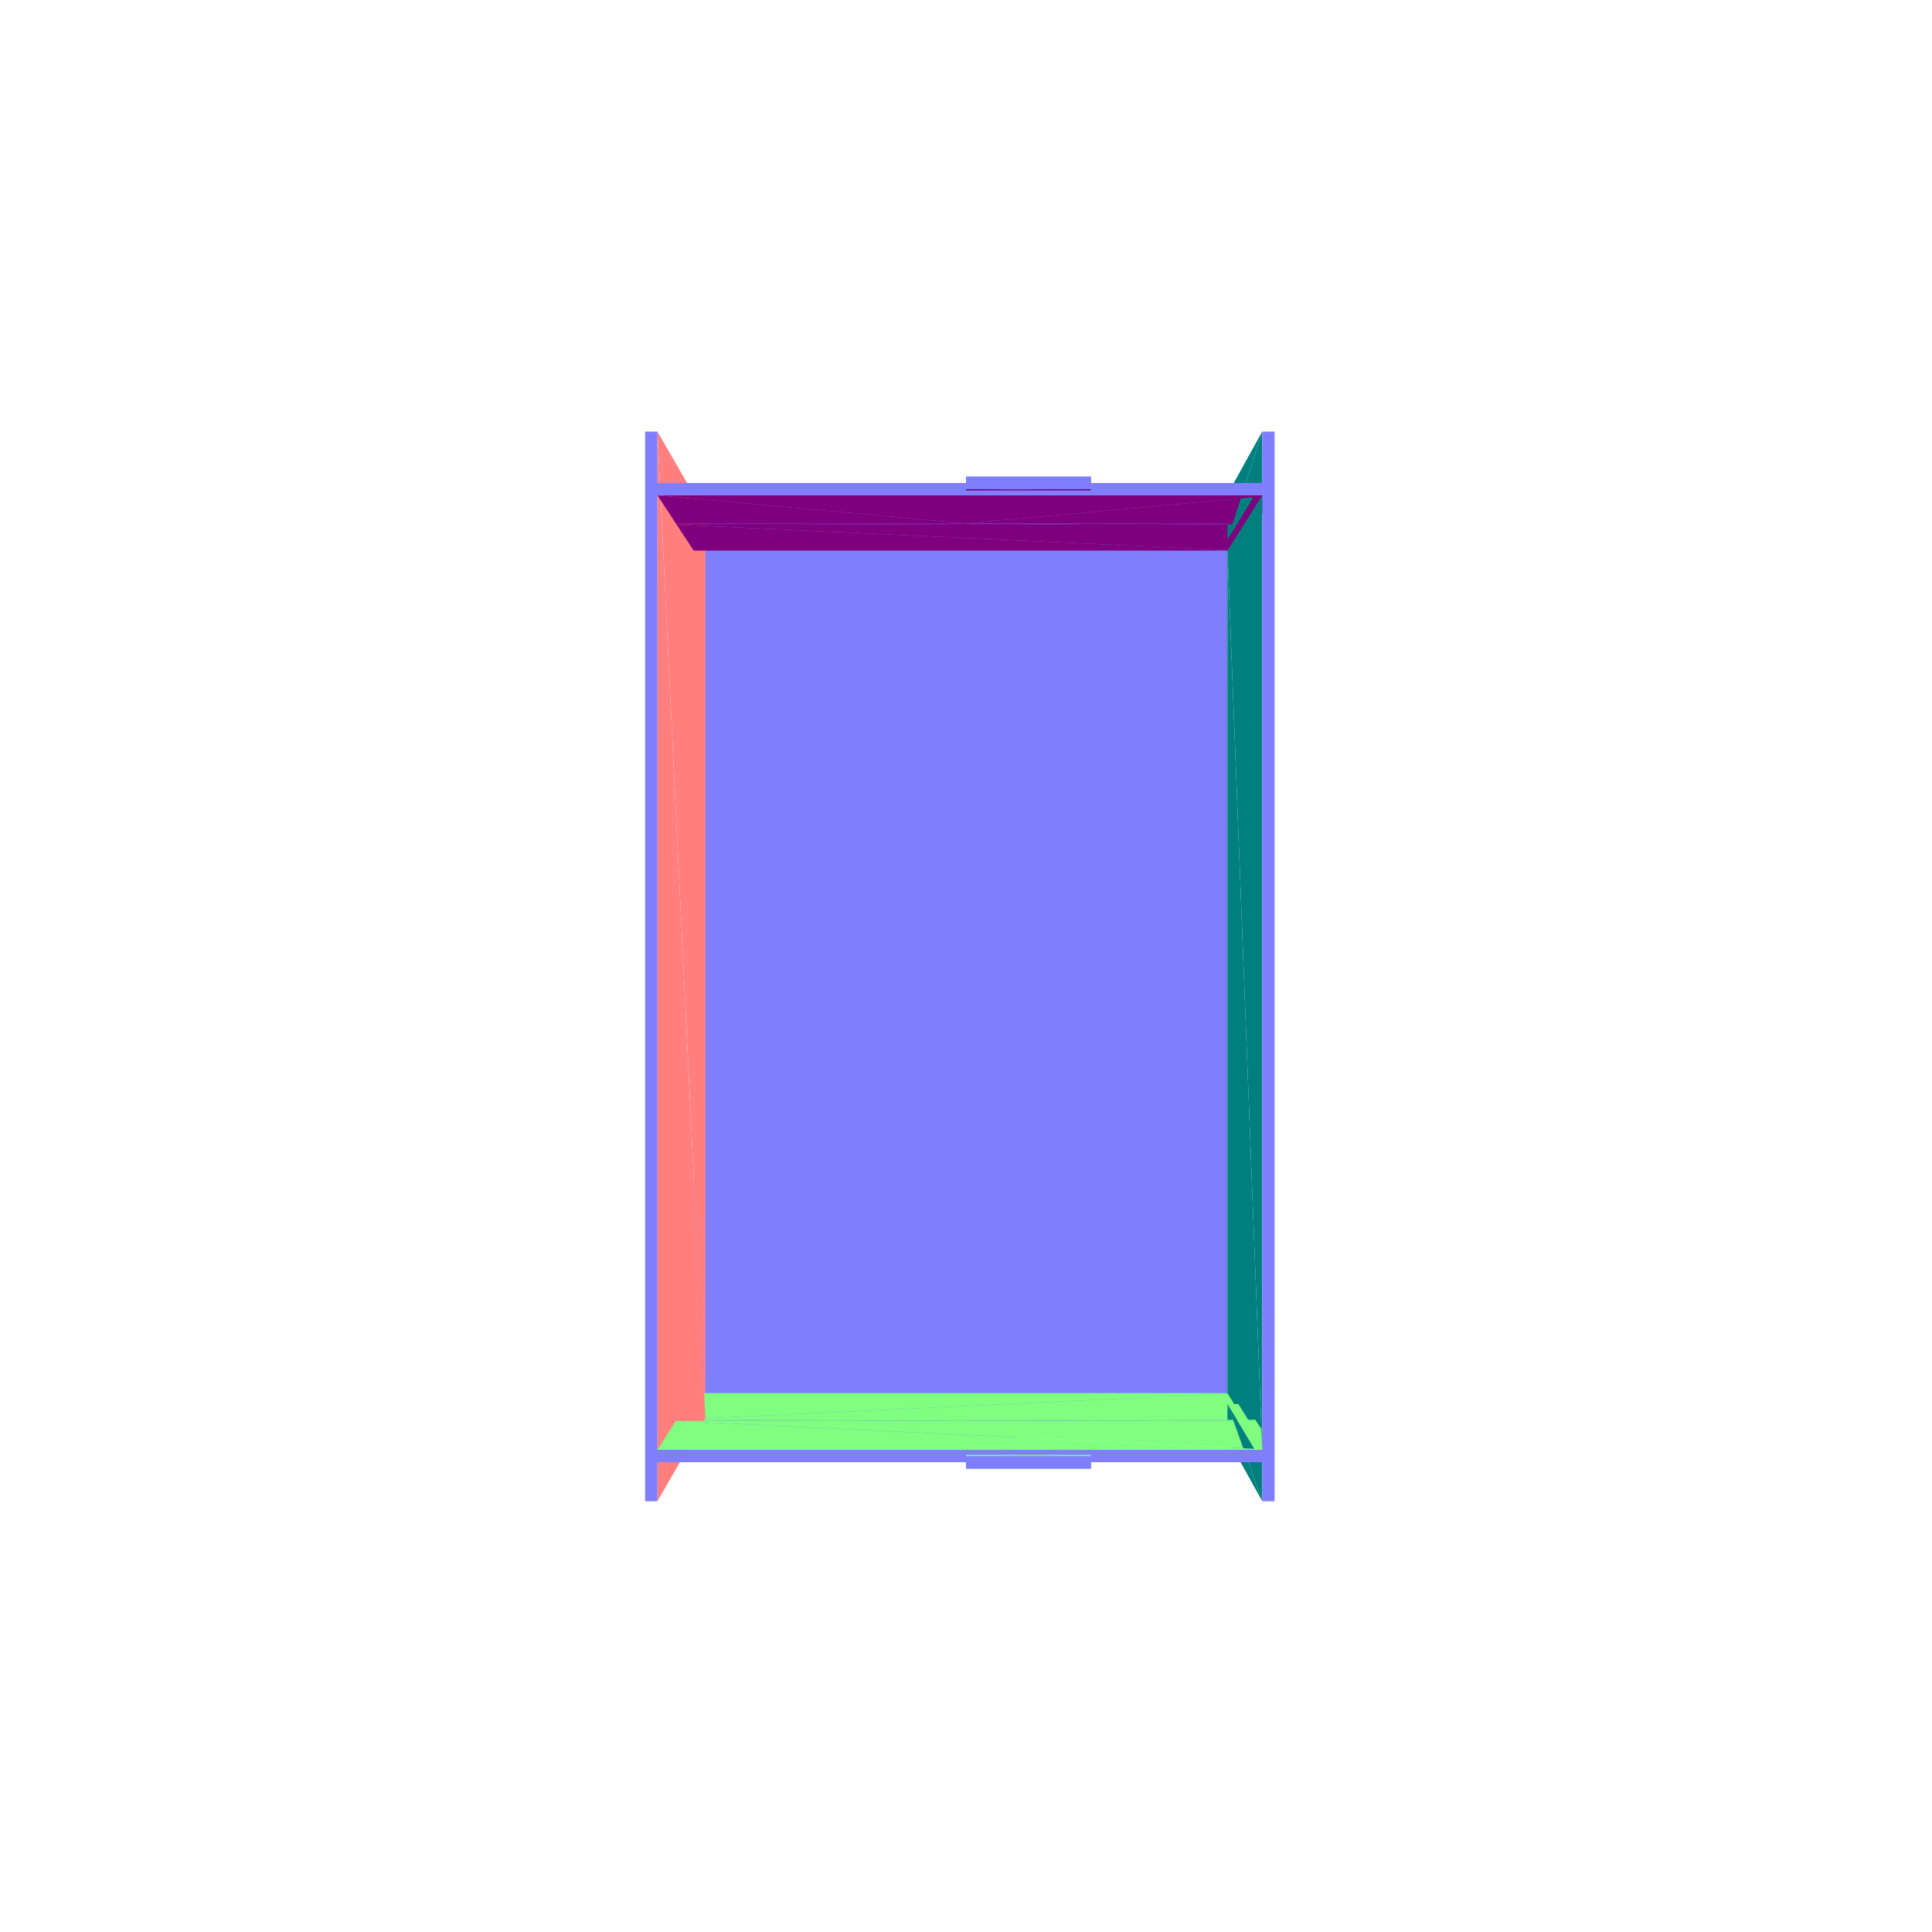
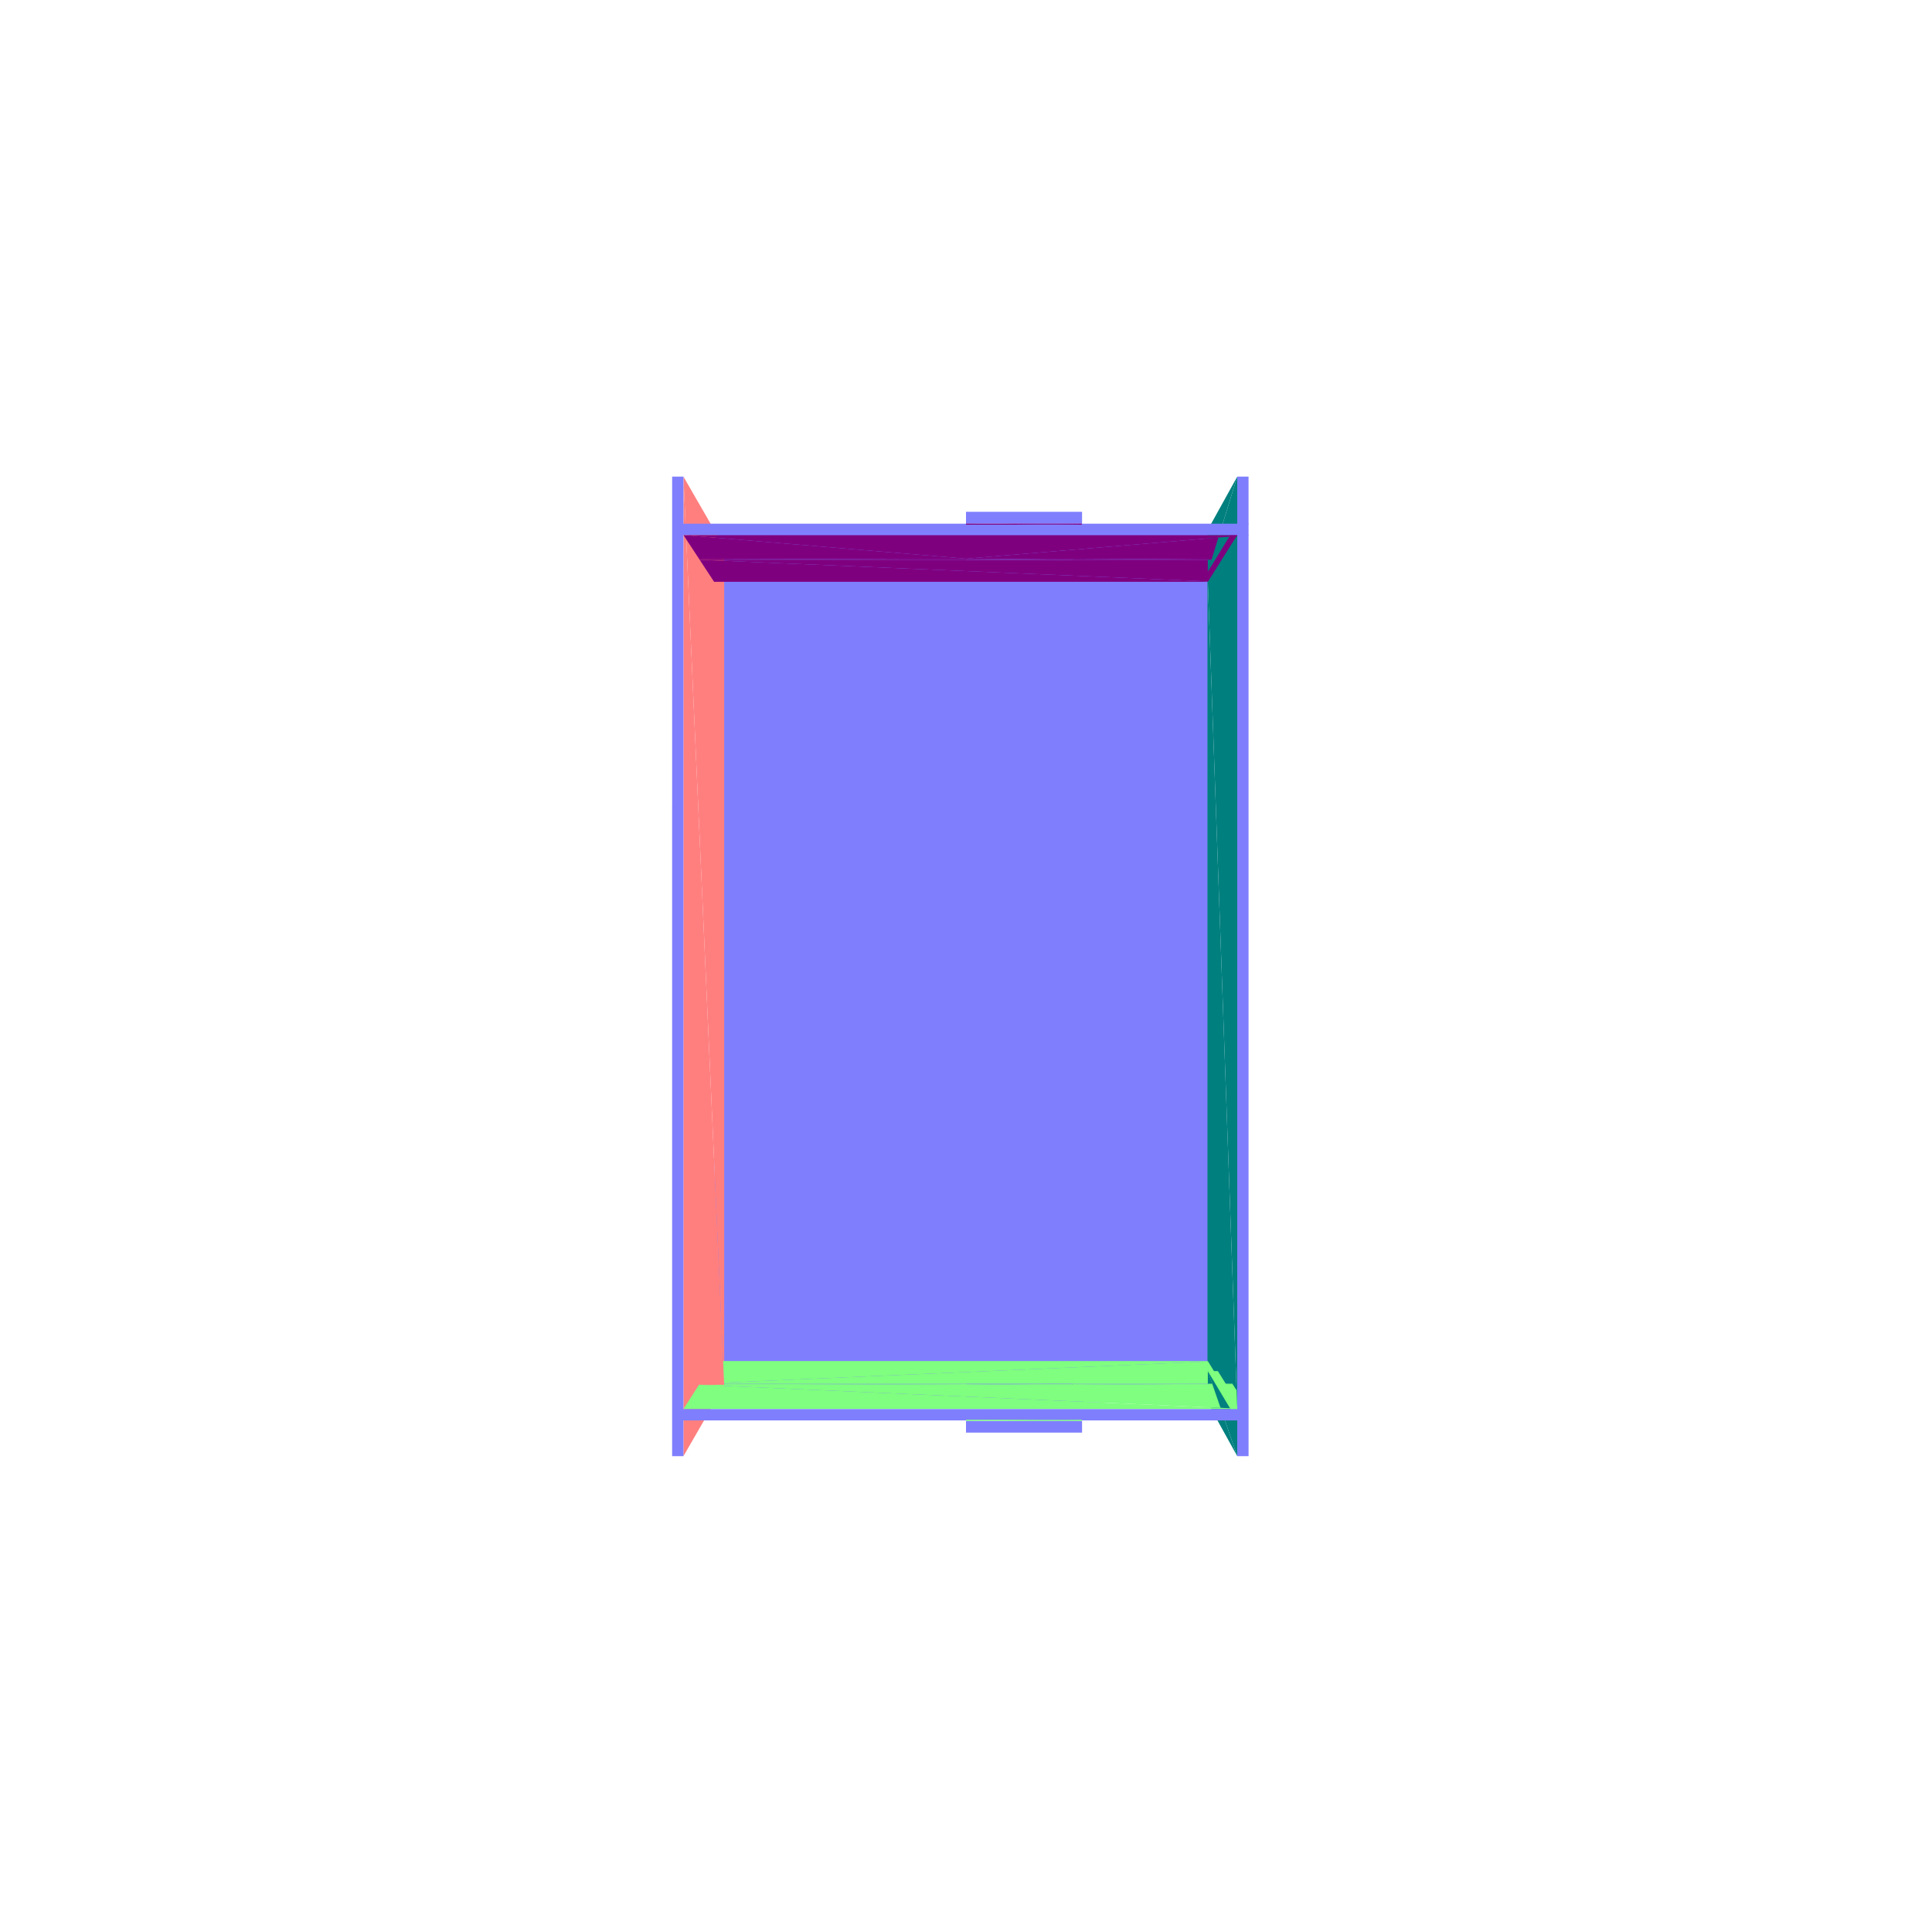
<svg xmlns="http://www.w3.org/2000/svg" viewBox="-250 -250 500 500" width="500" height="500">
-   <path d="M-67.619,117.311L64.913,-117.1L-67.618,-117.1zM64.913,-117.1L-67.619,117.311L64.914,117.311z" style="fill:rgb(127,127,254)" />
-   <path d="M64.746,117.007L67.667,-122.072L64.745,-116.796zM67.667,-122.072L64.746,117.007L67.667,-110.324zM67.667,-110.324L64.746,117.007L67.667,-107.505zM67.667,-107.505L64.746,117.007L67.668,110.535zM67.668,110.535L64.746,117.007L67.668,113.354zM67.668,113.354L64.746,117.007L67.668,122.283z" style="fill:rgb(0,127,127)" />
-   <path d="M-70.361,122.063L67.545,-121.851L-70.359,-121.851zM67.545,-121.851L-70.361,122.063L67.546,122.063zM67.667,-107.505L70.486,-110.324L67.667,-110.324zM70.486,-110.324L67.667,-107.505L70.486,-107.505zM67.668,113.354L70.488,110.535L67.668,110.535zM70.488,110.535L67.668,113.354L70.488,113.354z" style="fill:rgb(127,127,254)" />
-   <path d="M-79.855,-138.311L-67.444,117.007L-67.443,-116.796z" style="fill:rgb(255,127,127)" />
-   <path d="M70.486,-107.505L-74.879,-114.211L-70.486,-107.505z" style="fill:rgb(127,0,127)" />
-   <path d="M-74.88,117.417L70.488,110.535L-70.488,110.535z" style="fill:rgb(127,254,127)" />
-   <path d="M29.951,-114.211L70.486,-107.505L74.879,-114.211zM-4.177723880041217e-14,-114.211L70.486,-107.505L29.951,-114.211zM-74.879,-114.211L70.486,-107.505L-4.177723880041217e-14,-114.211z" style="fill:rgb(127,0,127)" />
-   <path d="M70.488,110.535L29.952,117.417L74.88,117.417zM70.488,110.535L3.555352961290545e-14,117.417L29.952,117.417zM70.488,110.535L-74.88,117.417L3.555352961290545e-14,117.417z" style="fill:rgb(127,254,127)" />
-   <path d="M67.667,-110.324L76.661,-138.311L67.667,-122.072z" style="fill:rgb(0,127,127)" />
-   <path d="M70.486,-110.324L76.661,-125.002L67.667,-110.324z" style="fill:rgb(127,0,127)" />
-   <path d="M76.663,125.214L67.667,-107.505L67.668,110.535z" style="fill:rgb(0,127,127)" />
-   <path d="M67.668,113.354L79.857,128.408L70.488,113.354z" style="fill:rgb(127,254,127)" />
-   <path d="M76.663,138.523L67.668,113.354L67.668,122.283z" style="fill:rgb(0,127,127)" />
-   <path d="M-4.177723880041217e-14,-114.211L29.951,-117.206L-4.259141175403094e-14,-117.206zM29.951,-117.206L-4.177723880041217e-14,-114.211L29.951,-114.211zM3.636774338822962e-14,120.412L29.952,117.417L3.555352961290545e-14,117.417zM29.952,117.417L3.636774338822962e-14,120.412L29.952,120.412z" style="fill:rgb(127,127,254)" />
-   <path d="M29.951,-114.211L30.038,-117.544L29.951,-117.206zM-4.177723880041217e-14,-114.211L-3.915715029474923e-14,-117.544L-4.259141175403094e-14,-117.206z" style="fill:rgb(0,127,127)" />
-   <path d="M74.879,-114.211L30.038,-114.54L29.951,-114.211zM-4.177723880041217e-14,-114.211L-75.095,-114.54L-74.879,-114.211zM29.951,-114.211L-3.8340627933033937e-14,-114.54L-4.177723880041217e-14,-114.211z" style="fill:rgb(127,0,127)" />
-   <path d="M-74.88,117.417L3.9213289321080965e-14,117.755L3.555352961290545e-14,117.417zM30.039,117.755L74.88,117.417L29.952,117.417zM3.9213289321080965e-14,117.755L29.952,117.417L3.555352961290545e-14,117.417z" style="fill:rgb(127,254,127)" />
-   <path d="M29.952,120.412L30.039,117.755L29.952,117.417zM3.636774338822962e-14,120.412L3.9213289321080965e-14,117.755L3.555352961290545e-14,117.417zM30.038,-117.544L29.951,-114.211L30.038,-114.54zM-3.915715029474923e-14,-117.544L-4.177723880041217e-14,-114.211L-3.8340627933033937e-14,-114.54z" style="fill:rgb(0,127,127)" />
-   <path d="M30.038,-114.54L74.879,-114.211L75.095,-114.54zM-75.095,-114.54L-4.177723880041217e-14,-114.211L-3.8340627933033937e-14,-114.54zM-3.8340627933033937e-14,-114.54L29.951,-114.211L30.038,-114.54z" style="fill:rgb(127,0,127)" />
-   <path d="M3.9213289321080965e-14,117.755L-74.88,117.417L-75.096,117.755zM74.88,117.417L30.039,117.755L75.096,117.755zM29.952,117.417L3.9213289321080965e-14,117.755L30.039,117.755z" style="fill:rgb(127,254,127)" />
-   <path d="M30.039,117.755L29.952,120.412L30.039,120.759zM3.9213289321080965e-14,117.755L3.636774338822962e-14,120.412L4.002985274039443e-14,120.759z" style="fill:rgb(0,127,127)" />
-   <path d="M-3.8340627933033937e-14,-114.54L30.038,-117.544L-3.915715029474921e-14,-117.544zM30.038,-117.544L-3.8340627933033937e-14,-114.54L30.038,-114.54zM4.002985274039443e-14,120.759L30.039,117.755L3.9213289321080965e-14,117.755zM30.039,117.755L4.002985274039443e-14,120.759L30.039,120.759z" style="fill:rgb(127,127,254)" />
-   <path d="M-67.444,117.007L-79.855,-138.311L-79.857,138.523z" style="fill:rgb(255,127,127)" />
-   <path d="M79.855,-121.808L30.038,-114.54L75.095,-114.54zM79.855,-121.808L-3.8340627933033937e-14,-114.54L30.038,-114.54zM-3.8340627933033937e-14,-114.54L-79.855,-121.808L-75.095,-114.54z" style="fill:rgb(127,0,127)" />
-   <path d="M30.039,117.755L79.857,125.214L75.096,117.755zM3.9213289321080965e-14,117.755L79.857,125.214L30.039,117.755zM-75.096,117.755L79.857,125.214L3.9213289321080965e-14,117.755z" style="fill:rgb(127,254,127)" />
-   <path d="M76.661,-138.311L67.667,-110.324L76.661,-125.002z" style="fill:rgb(0,127,127)" />
-   <path d="M76.661,-125.002L70.486,-110.324L79.855,-125.002z" style="fill:rgb(127,0,127)" />
-   <path d="M67.667,-107.505L76.663,125.214L76.661,-121.808z" style="fill:rgb(0,127,127)" />
-   <path d="M79.857,128.408L67.668,113.354L76.663,128.408z" style="fill:rgb(127,254,127)" />
-   <path d="M67.668,113.354L76.663,138.523L76.663,128.408z" style="fill:rgb(0,127,127)" />
-   <path d="M-79.855,-121.808L-3.8340627933033937e-14,-114.54L79.855,-121.808z" style="fill:rgb(127,0,127)" />
-   <path d="M79.857,125.214L-75.096,117.755L-79.857,125.214z" style="fill:rgb(127,254,127)" />
-   <path d="M76.661,-125.002L79.855,-138.311L76.661,-138.311zM79.855,-138.311L76.661,-125.002L79.855,-125.002zM-79.855,-121.808L79.855,-125.002L-79.855,-125.002zM79.855,-125.002L-79.855,-121.808L79.855,-121.808zM-83.052,138.523L-79.855,-138.311L-83.049,-138.311zM76.663,125.214L79.855,-121.808L76.661,-121.808zM79.855,-121.808L76.663,125.214L79.857,125.214zM-79.855,-138.311L-83.052,138.523L-79.857,138.523zM-79.857,128.408L79.857,125.214L-79.857,125.214zM79.857,125.214L-79.857,128.408L79.857,128.408zM76.663,138.523L79.857,128.408L76.663,128.408zM79.857,128.408L76.663,138.523L79.857,138.523z" style="fill:rgb(127,127,254)" />
-   <path d="M-4.501621383494949e-14,-123.068L-4.2202562209963255e-14,-126.688L-4.589346660121403e-14,-126.295z" style="fill:rgb(0,127,127)" />
-   <path d="M32.272,-123.068L-4.132258126078244e-14,-123.451L-4.501621383494949e-14,-123.068z" style="fill:rgb(127,0,127)" />
-   <path d="M4.225884421712835e-14,126.899L32.273,126.506L3.830608648671311e-14,126.506z" style="fill:rgb(127,254,127)" />
-   <path d="M3.918338664541258e-14,129.733L4.225884421712835e-14,126.899L3.830608648671311e-14,126.506zM-4.2202562209963255e-14,-126.688L-4.501621383494949e-14,-123.068L-4.132258126078244e-14,-123.451z" style="fill:rgb(0,127,127)" />
-   <path d="M-4.132258126078244e-14,-123.451L32.272,-123.068L32.372,-123.451z" style="fill:rgb(127,0,127)" />
-   <path d="M32.273,126.506L4.225884421712835e-14,126.899L32.373,126.899z" style="fill:rgb(127,254,127)" />
-   <path d="M4.225884421712835e-14,126.899L3.918338664541258e-14,129.733L4.3138872853924576e-14,130.136z" style="fill:rgb(0,127,127)" />
-   <path d="M-4.132258126078244e-14,-123.451L32.372,-126.688L-4.2202562209963255e-14,-126.688zM32.372,-126.688L-4.132258126078244e-14,-123.451L32.372,-123.451zM4.3138872853924576e-14,130.136L32.373,126.899L4.225884421712835e-14,126.899zM32.373,126.899L4.3138872853924576e-14,130.136L32.373,130.136z" style="fill:rgb(127,127,254)" />
+   <path d="M-62.731,108.838L60.221,-108.627L-62.73,-108.627zM60.221,-108.627L-62.731,108.838L60.222,108.838z" style="fill:rgb(127,127,254)" />
+   <path d="M60.077,108.577L62.583,-112.893L60.076,-108.366zM62.583,-112.893L60.077,108.577L62.583,-102.028zM62.583,-102.028L60.077,108.577L62.583,-99.421zM62.583,-99.421L60.077,108.577L62.584,102.238zM62.584,102.238L60.077,108.577L62.584,104.846zM62.584,104.846L60.077,108.577L62.584,113.104z" style="fill:rgb(0,127,127)" />
+   <path d="M-65.084,112.916L62.479,-112.705L-65.082,-112.705zM62.479,-112.705L-65.084,112.916L62.48,112.916zM62.583,-99.421L65.191,-102.028L62.583,-102.028zM65.191,-102.028L62.583,-99.421L65.191,-99.421zM62.584,104.846L65.192,102.238L62.584,102.238zM65.192,102.238L62.584,104.846L65.192,104.846z" style="fill:rgb(127,127,254)" />
+   <path d="M-73.126,-126.647L-62.58,108.577L-62.579,-108.366z" style="fill:rgb(255,127,127)" />
+   <path d="M65.191,-99.421L-68.931,-105.13L-65.191,-99.421z" style="fill:rgb(127,0,127)" />
+   <path d="M-68.932,108.098L65.192,102.238L-65.192,102.238z" style="fill:rgb(127,254,127)" />
+   <path d="M27.572,-105.13L65.191,-99.421L68.931,-105.13zM-3.845649751078484e-14,-105.13L65.191,-99.421L27.572,-105.13zM-68.931,-105.13L65.191,-99.421L-3.845649751078484e-14,-105.13z" style="fill:rgb(127,0,127)" />
+   <path d="M65.192,102.238L27.573,108.098L68.932,108.098zM65.192,102.238L3.273149570958558e-14,108.098L27.573,108.098zM65.192,102.238L-68.932,108.098L3.273149570958558e-14,108.098z" style="fill:rgb(127,254,127)" />
+   <path d="M62.583,-102.028L70.201,-126.647L62.583,-112.893z" style="fill:rgb(0,127,127)" />
+   <path d="M65.191,-102.028L70.201,-114.46L62.583,-102.028z" style="fill:rgb(127,0,127)" />
+   <path d="M70.202,114.671L62.583,-99.421L62.584,102.238z" style="fill:rgb(0,127,127)" />
+   <path d="M62.584,104.846L73.128,117.596L65.192,104.846z" style="fill:rgb(127,254,127)" />
+   <path d="M70.203,126.859L62.584,104.846L62.584,113.104z" style="fill:rgb(0,127,127)" />
+   <path d="M-3.845649751078484e-14,-105.13L27.572,-107.887L-3.920599808161208e-14,-107.887zM27.572,-107.887L-3.845649751078484e-14,-105.13L27.572,-105.13zM3.3481030874347866e-14,110.855L27.573,108.098L3.273149570958558e-14,108.098zM27.573,108.098L3.3481030874347866e-14,110.855L27.573,110.855z" style="fill:rgb(127,127,254)" />
+   <path d="M27.572,-105.13L27.646,-108.174L27.572,-107.887zM-3.845649751078484e-14,-105.13L-3.603627129669823e-14,-108.174L-3.920599808161208e-14,-107.887z" style="fill:rgb(0,127,127)" />
+   <path d="M68.931,-105.13L27.646,-105.41L27.572,-105.13zM-3.845649751078484e-14,-105.13L-69.114,-105.41L-68.931,-105.13zM27.572,-105.13L-3.528478020195874e-14,-105.41L-3.845649751078484e-14,-105.13z" style="fill:rgb(127,0,127)" />
+   <path d="M-68.932,108.098L3.609227489699394e-14,108.385L3.273149570958558e-14,108.098zM27.646,108.385L68.932,108.098L27.573,108.098zM3.609227489699394e-14,108.385L27.573,108.098L3.273149570958558e-14,108.098z" style="fill:rgb(127,254,127)" />
+   <path d="M27.573,110.855L27.646,108.385L27.573,108.098zM3.3481030874347866e-14,110.855L3.609227489699394e-14,108.385L3.273149570958558e-14,108.098zM27.646,-108.174L27.572,-105.13L27.646,-105.41zM-3.603627129669823e-14,-108.174L-3.845649751078484e-14,-105.13L-3.528478020195874e-14,-105.41z" style="fill:rgb(0,127,127)" />
+   <path d="M27.646,-105.41L68.931,-105.13L69.114,-105.41zM-69.114,-105.41L-3.845649751078484e-14,-105.13L-3.528478020195874e-14,-105.41zM-3.528478020195874e-14,-105.41L27.572,-105.13L27.646,-105.41z" style="fill:rgb(127,0,127)" />
+   <path d="M3.609227489699394e-14,108.385L-68.932,108.098L-69.115,108.385zM68.932,108.098L27.646,108.385L69.115,108.385zM27.573,108.098L3.609227489699394e-14,108.385L27.646,108.385z" style="fill:rgb(127,254,127)" />
+   <path d="M27.646,108.385L27.573,110.855L27.646,111.149zM3.609227489699394e-14,108.385L3.3481030874347866e-14,110.855L3.684380076963044e-14,111.149z" style="fill:rgb(0,127,127)" />
+   <path d="M-3.528478020195874e-14,-105.41L27.646,-108.174L-3.603627129669821e-14,-108.174zM27.646,-108.174L-3.528478020195874e-14,-105.41L27.646,-105.41zM3.684380076963044e-14,111.149L27.646,108.385L3.609227489699394e-14,108.385zM27.646,108.385L3.684380076963044e-14,111.149L27.646,111.149z" style="fill:rgb(127,127,254)" />
+   <path d="M-62.58,108.577L-73.126,-126.647L-73.128,126.859z" style="fill:rgb(255,127,127)" />
+   <path d="M73.126,-111.535L27.646,-105.41L69.114,-105.41zM73.126,-111.535L-3.528478020195874e-14,-105.41L27.646,-105.41zM-3.528478020195874e-14,-105.41L-73.126,-111.535L-69.114,-105.41z" style="fill:rgb(127,0,127)" />
+   <path d="M27.646,108.385L73.128,114.671L69.115,108.385zM3.609227489699394e-14,108.385L73.128,114.671L27.646,108.385zM-69.115,108.385L73.128,114.671L3.609227489699394e-14,108.385z" style="fill:rgb(127,254,127)" />
+   <path d="M70.201,-126.647L62.583,-102.028L70.201,-114.46z" style="fill:rgb(0,127,127)" />
+   <path d="M70.201,-114.46L65.191,-102.028L73.126,-114.46z" style="fill:rgb(127,0,127)" />
+   <path d="M62.583,-99.421L70.202,114.671L70.201,-111.535z" style="fill:rgb(0,127,127)" />
+   <path d="M73.128,117.596L62.584,104.846L70.202,117.596z" style="fill:rgb(127,254,127)" />
+   <path d="M62.584,104.846L70.203,126.859L70.202,117.596z" style="fill:rgb(0,127,127)" />
+   <path d="M-73.126,-111.535L-3.528478020195874e-14,-105.41L73.126,-111.535z" style="fill:rgb(127,0,127)" />
+   <path d="M73.128,114.671L-69.115,108.385L-73.128,114.671z" style="fill:rgb(127,254,127)" />
+   <path d="M70.201,-114.46L73.126,-126.647L70.201,-126.647zM73.126,-126.647L70.201,-114.46L73.126,-114.46zM-73.126,-111.535L73.126,-114.46L-73.126,-114.46zM73.126,-114.46L-73.126,-111.535L73.126,-111.535zM-76.053,126.859L-73.126,-126.647L-76.051,-126.647zM70.202,114.671L73.126,-111.535L70.201,-111.535zM73.126,-111.535L70.202,114.671L73.128,114.671zM-73.126,-126.647L-76.053,126.859L-73.128,126.859zM-73.128,117.596L73.128,114.671L-73.128,114.671zM73.128,114.671L-73.128,117.596L73.128,117.596zM70.203,126.859L73.128,117.596L70.202,117.596zM73.128,117.596L70.203,126.859L73.128,126.859z" style="fill:rgb(127,127,254)" />
+   <path d="M-4.177723880041217e-14,-114.211L-3.915715029474921e-14,-117.544L-4.259141175403094e-14,-117.206z" style="fill:rgb(0,127,127)" />
+   <path d="M29.951,-114.211L-3.8340627933033937e-14,-114.54L-4.177723880041217e-14,-114.211z" style="fill:rgb(127,0,127)" />
+   <path d="M3.9213289321080965e-14,117.755L29.952,117.417L3.555352961290546e-14,117.417z" style="fill:rgb(127,254,127)" />
+   <path d="M3.636774338822962e-14,120.412L3.9213289321080965e-14,117.755L3.555352961290546e-14,117.417zM-3.915715029474921e-14,-117.544L-4.177723880041217e-14,-114.211L-3.8340627933033937e-14,-114.54z" style="fill:rgb(0,127,127)" />
+   <path d="M-3.8340627933033937e-14,-114.54L29.951,-114.211L30.038,-114.54z" style="fill:rgb(127,0,127)" />
+   <path d="M29.952,117.417L3.9213289321080965e-14,117.755L30.039,117.755z" style="fill:rgb(127,254,127)" />
+   <path d="M3.9213289321080965e-14,117.755L3.636774338822962e-14,120.412L4.0029852740394436e-14,120.759z" style="fill:rgb(0,127,127)" />
+   <path d="M-3.8340627933033937e-14,-114.54L30.038,-117.544L-3.915715029474921e-14,-117.544zM30.038,-117.544L-3.8340627933033937e-14,-114.54L30.038,-114.54zM4.0029852740394436e-14,120.759L30.039,117.755L3.9213289321080965e-14,117.755zM30.039,117.755L4.0029852740394436e-14,120.759L30.039,120.759z" style="fill:rgb(127,127,254)" />
</svg>
